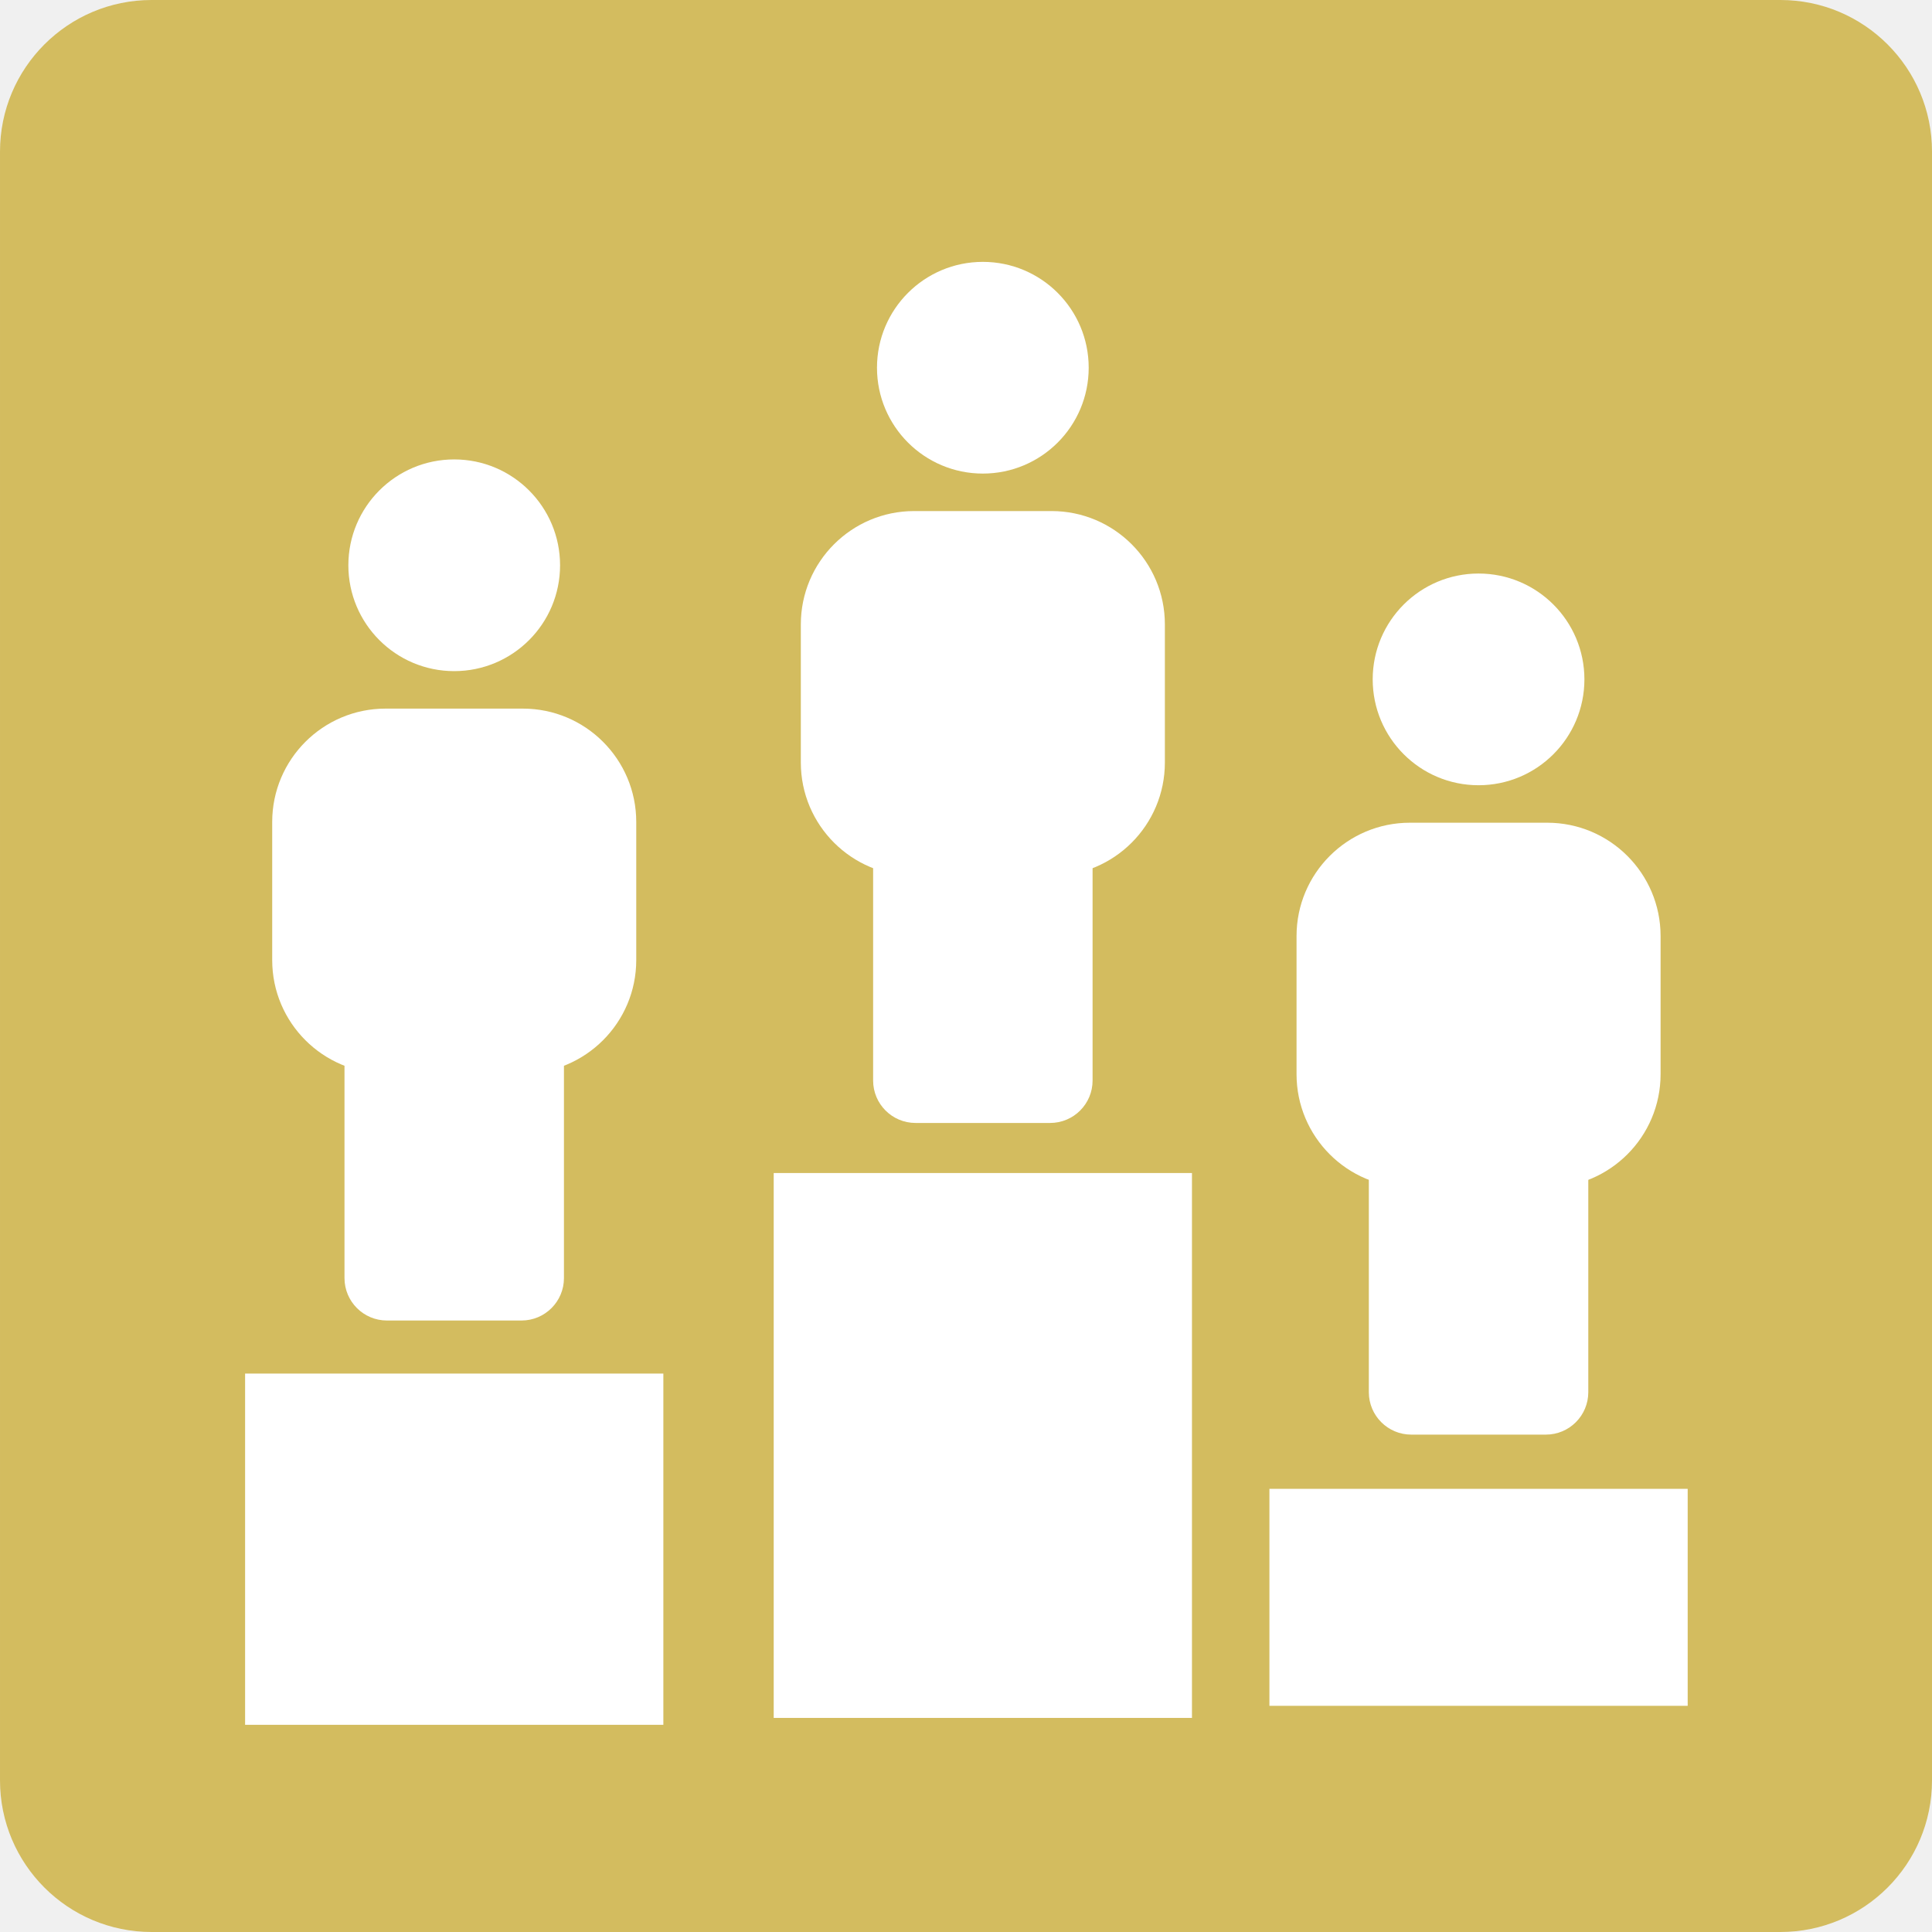
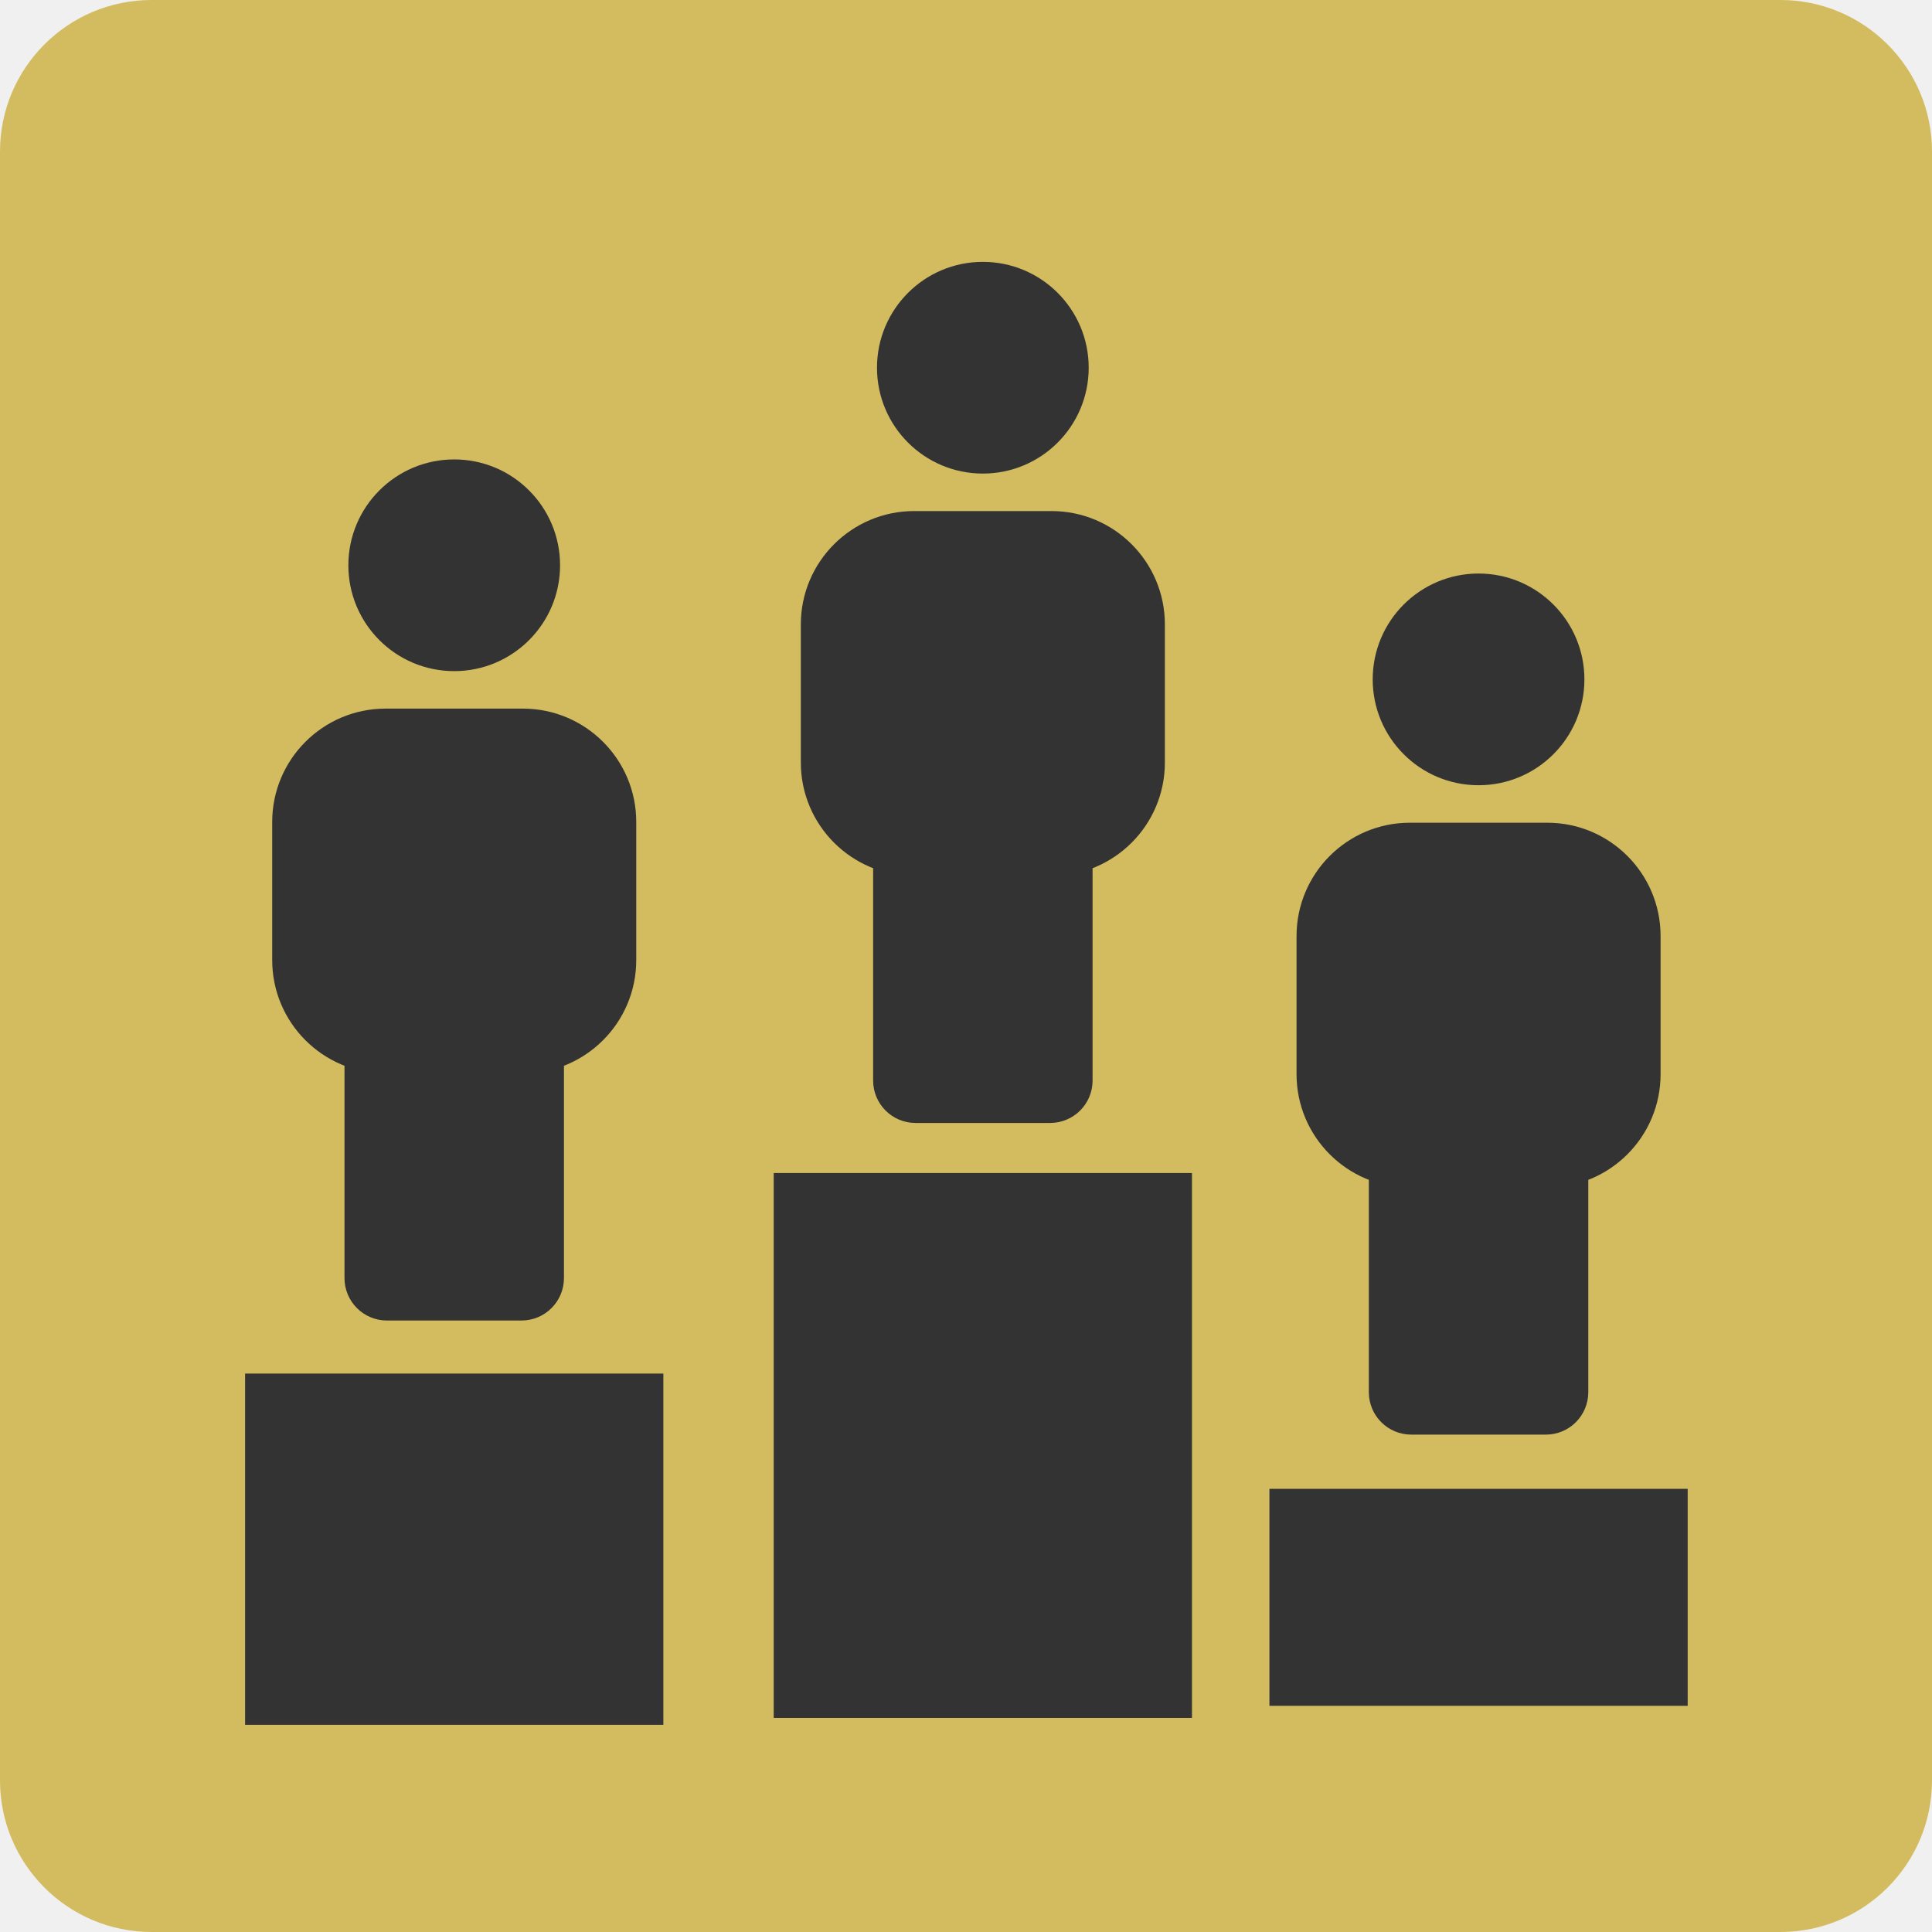
<svg xmlns="http://www.w3.org/2000/svg" width="100mm" height="100mm" viewBox="0 0 100 100" version="1.1" id="svg8">
  <defs id="defs2" />
  <g id="layer1" transform="translate(-30.06782,-9.243154)">
    <rect style="fill:#d3bc5f;fill-opacity:1;stroke:none;stroke-width:4.524;stroke-linecap:round;stroke-linejoin:miter;stroke-miterlimit:4;stroke-dasharray:none;stroke-opacity:0.983" id="rect21" width="100" height="100" x="30.068" y="9.243" ry="7.849" />
-     <g id="g128">
-       <rect style="fill:#ffffff;fill-opacity:1;stroke:none;stroke-width:4.524;stroke-linecap:round;stroke-linejoin:miter;stroke-miterlimit:4;stroke-dasharray:none;stroke-opacity:0.983" id="rect43" width="21.649" height="28.203" x="70.115" y="69.959" ry="0" />
-       <g transform="translate(0.8256426,-21.16667)" id="g93">
-         <rect style="fill:#ffffff;fill-opacity:1;stroke:none;stroke-width:4.524;stroke-linecap:round;stroke-linejoin:miter;stroke-miterlimit:4;stroke-dasharray:none;stroke-opacity:0.983" id="rect84" width="18.843" height="18.883" x="70.693" y="56.862" ry="5.868" />
-         <rect style="fill:#ffffff;fill-opacity:1;stroke:none;stroke-width:4.524;stroke-linecap:round;stroke-linejoin:miter;stroke-miterlimit:4;stroke-dasharray:none;stroke-opacity:0.983" id="rect86" width="11.359" height="25.677" x="74.435" y="62.857" ry="2.196" />
-         <circle style="fill:#ffffff;fill-opacity:1;stroke:none;stroke-width:4.524;stroke-linecap:round;stroke-linejoin:miter;stroke-miterlimit:4;stroke-dasharray:none;stroke-opacity:0.983" id="path88" cx="80.114" cy="49.443" r="5.479" />
+     <g id="g128" style="fill:#333333">
+       <rect style="fill:#333333;fill-opacity:1;stroke:none;stroke-width:4.524;stroke-linecap:round;stroke-linejoin:miter;stroke-miterlimit:4;stroke-dasharray:none;stroke-opacity:0.983" id="rect43" width="21.649" height="28.203" x="70.115" y="69.959" ry="0" />
+       <g transform="translate(0.8256426,-21.16667)" id="g93" style="fill:#333333">
+         <rect style="fill:#333333;fill-opacity:1;stroke:none;stroke-width:4.524;stroke-linecap:round;stroke-linejoin:miter;stroke-miterlimit:4;stroke-dasharray:none;stroke-opacity:0.983" id="rect84" width="18.843" height="18.883" x="70.693" y="56.862" ry="5.868" />
+         <rect style="fill:#333333;fill-opacity:1;stroke:none;stroke-width:4.524;stroke-linecap:round;stroke-linejoin:miter;stroke-miterlimit:4;stroke-dasharray:none;stroke-opacity:0.983" id="rect86" width="11.359" height="25.677" x="74.435" y="62.857" ry="2.196" />
+         <circle style="fill:#333333;fill-opacity:1;stroke:none;stroke-width:4.524;stroke-linecap:round;stroke-linejoin:miter;stroke-miterlimit:4;stroke-dasharray:none;stroke-opacity:0.983" id="path88" cx="80.114" cy="49.443" r="5.479" />
      </g>
    </g>
-     <g id="g135">
-       <rect ry="0" y="80.339" x="42.754" height="18.18" width="21.649" id="rect49" style="fill:#ffffff;fill-opacity:1;stroke:none;stroke-width:4.524;stroke-linecap:round;stroke-linejoin:miter;stroke-miterlimit:4;stroke-dasharray:none;stroke-opacity:0.983" />
-       <g id="g113" transform="translate(-26.53607,-10.94126)">
-         <rect ry="5.868" y="56.862" x="70.693" height="18.883" width="18.843" id="rect107" style="fill:#ffffff;fill-opacity:1;stroke:none;stroke-width:4.524;stroke-linecap:round;stroke-linejoin:miter;stroke-miterlimit:4;stroke-dasharray:none;stroke-opacity:0.983" />
-         <rect ry="2.196" y="62.857" x="74.435" height="25.677" width="11.359" id="rect109" style="fill:#ffffff;fill-opacity:1;stroke:none;stroke-width:4.524;stroke-linecap:round;stroke-linejoin:miter;stroke-miterlimit:4;stroke-dasharray:none;stroke-opacity:0.983" />
-         <circle r="5.479" cy="49.443" cx="80.114" id="circle111" style="fill:#ffffff;fill-opacity:1;stroke:none;stroke-width:4.524;stroke-linecap:round;stroke-linejoin:miter;stroke-miterlimit:4;stroke-dasharray:none;stroke-opacity:0.983" />
+     <g id="g135" style="fill:#333333">
+       <rect ry="0" y="80.339" x="42.754" height="18.18" width="21.649" id="rect49" style="fill:#333333;fill-opacity:1;stroke:none;stroke-width:4.524;stroke-linecap:round;stroke-linejoin:miter;stroke-miterlimit:4;stroke-dasharray:none;stroke-opacity:0.983" />
+       <g id="g113" transform="translate(-26.53607,-10.94126)" style="fill:#333333">
+         <rect ry="5.868" y="56.862" x="70.693" height="18.883" width="18.843" id="rect107" style="fill:#333333;fill-opacity:1;stroke:none;stroke-width:4.524;stroke-linecap:round;stroke-linejoin:miter;stroke-miterlimit:4;stroke-dasharray:none;stroke-opacity:0.983" />
+         <rect ry="2.196" y="62.857" x="74.435" height="25.677" width="11.359" id="rect109" style="fill:#333333;fill-opacity:1;stroke:none;stroke-width:4.524;stroke-linecap:round;stroke-linejoin:miter;stroke-miterlimit:4;stroke-dasharray:none;stroke-opacity:0.983" />
+         <circle r="5.479" cy="49.443" cx="80.114" id="circle111" style="fill:#333333;fill-opacity:1;stroke:none;stroke-width:4.524;stroke-linecap:round;stroke-linejoin:miter;stroke-miterlimit:4;stroke-dasharray:none;stroke-opacity:0.983" />
      </g>
    </g>
-     <g id="g142">
-       <rect ry="0" y="86.305" x="95.773" height="11.231" width="21.649" id="rect37" style="fill:#ffffff;fill-opacity:1;stroke:none;stroke-width:4.524;stroke-linecap:round;stroke-linejoin:miter;stroke-miterlimit:4;stroke-dasharray:none;stroke-opacity:0.983" />
-       <g id="g121" transform="translate(26.48352,-5.035142)">
-         <rect ry="5.868" y="56.862" x="70.693" height="18.883" width="18.843" id="rect115" style="fill:#ffffff;fill-opacity:1;stroke:none;stroke-width:4.524;stroke-linecap:round;stroke-linejoin:miter;stroke-miterlimit:4;stroke-dasharray:none;stroke-opacity:0.983" />
-         <rect ry="2.196" y="62.857" x="74.435" height="25.677" width="11.359" id="rect117" style="fill:#ffffff;fill-opacity:1;stroke:none;stroke-width:4.524;stroke-linecap:round;stroke-linejoin:miter;stroke-miterlimit:4;stroke-dasharray:none;stroke-opacity:0.983" />
-         <circle r="5.479" cy="49.443" cx="80.114" id="circle119" style="fill:#ffffff;fill-opacity:1;stroke:none;stroke-width:4.524;stroke-linecap:round;stroke-linejoin:miter;stroke-miterlimit:4;stroke-dasharray:none;stroke-opacity:0.983" />
+     <g id="g142" style="fill:#333333">
+       <rect ry="0" y="86.305" x="95.773" height="11.231" width="21.649" id="rect37" style="fill:#333333;fill-opacity:1;stroke:none;stroke-width:4.524;stroke-linecap:round;stroke-linejoin:miter;stroke-miterlimit:4;stroke-dasharray:none;stroke-opacity:0.983" />
+       <g id="g121" transform="translate(26.48352,-5.035142)" style="fill:#333333">
+         <rect ry="5.868" y="56.862" x="70.693" height="18.883" width="18.843" id="rect115" style="fill:#333333;fill-opacity:1;stroke:none;stroke-width:4.524;stroke-linecap:round;stroke-linejoin:miter;stroke-miterlimit:4;stroke-dasharray:none;stroke-opacity:0.983" />
+         <rect ry="2.196" y="62.857" x="74.435" height="25.677" width="11.359" id="rect117" style="fill:#333333;fill-opacity:1;stroke:none;stroke-width:4.524;stroke-linecap:round;stroke-linejoin:miter;stroke-miterlimit:4;stroke-dasharray:none;stroke-opacity:0.983" />
+         <circle r="5.479" cy="49.443" cx="80.114" id="circle119" style="fill:#333333;fill-opacity:1;stroke:none;stroke-width:4.524;stroke-linecap:round;stroke-linejoin:miter;stroke-miterlimit:4;stroke-dasharray:none;stroke-opacity:0.983" />
      </g>
    </g>
  </g>
</svg>
